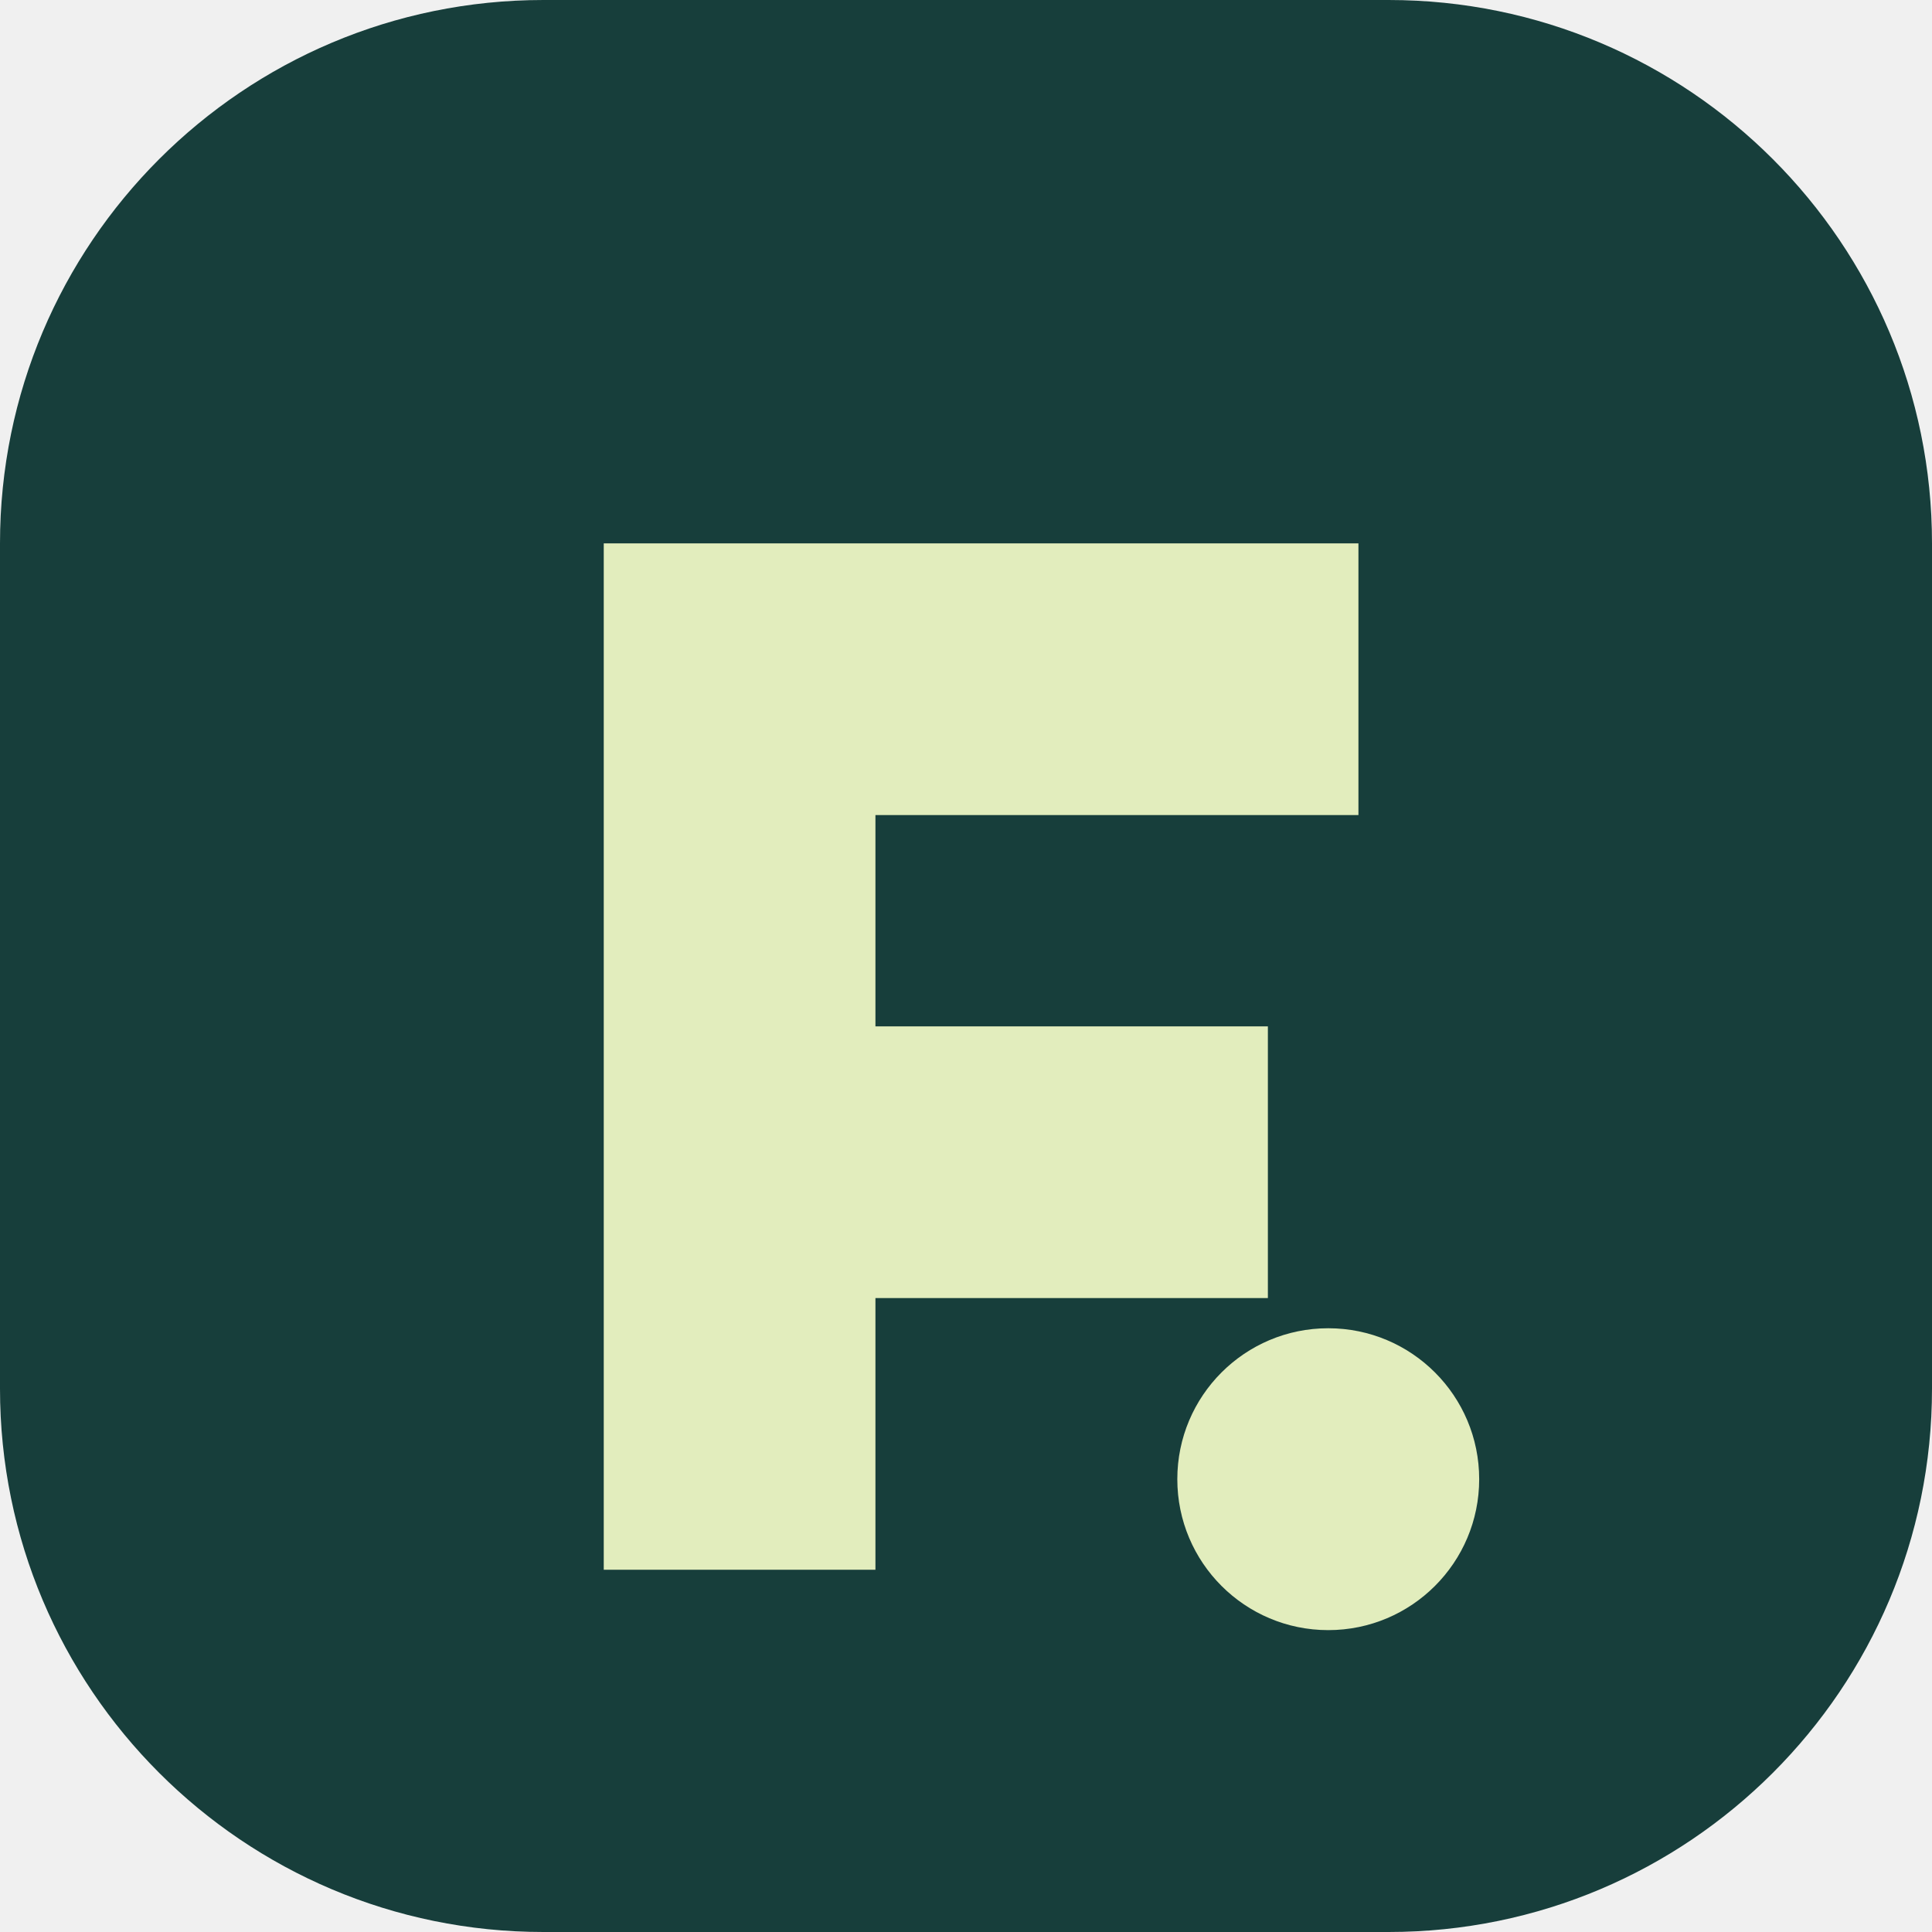
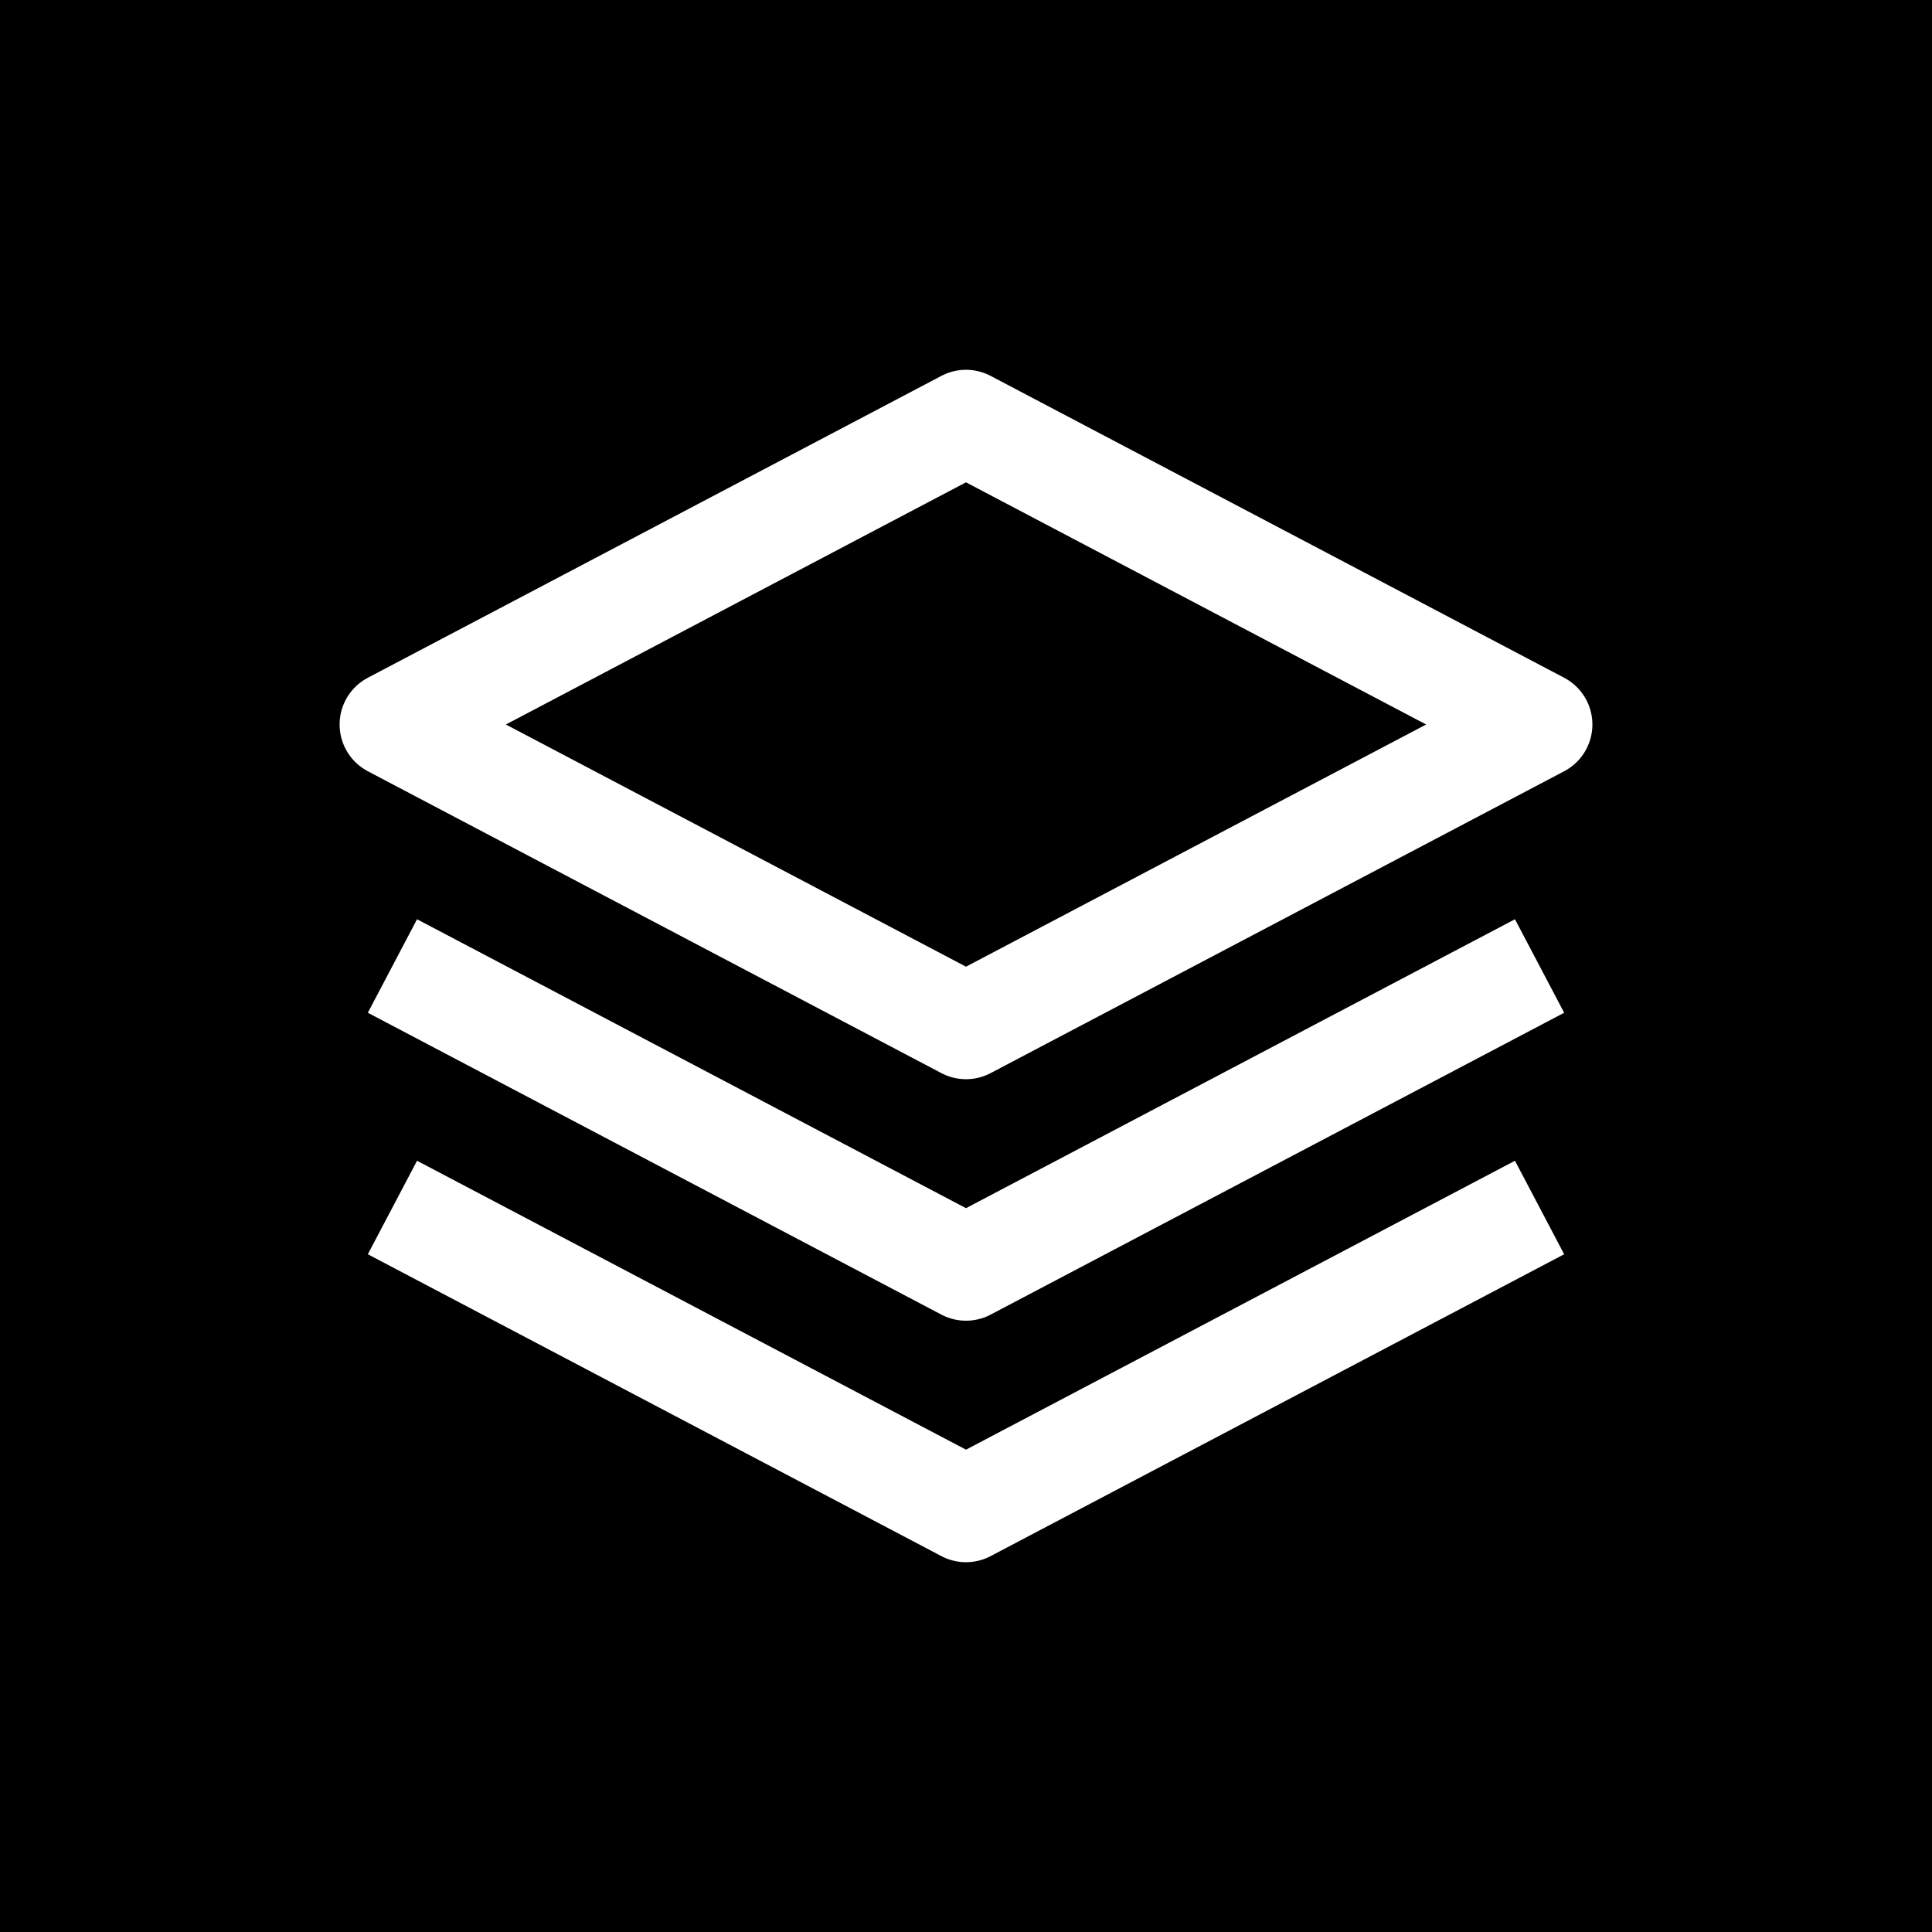
<svg xmlns="http://www.w3.org/2000/svg" viewBox="0 0 64 64">
-   <rect width="64" height="64" rx="18" fill="#173e3b" />
-   <path d="M20 18h25v9H29v7h13v9H29v9h-9z" fill="#e2edbd" />
-   <circle cx="44" cy="49" r="5" fill="#e2edbd" />
+   <rect width="64" height="64" fill="oklch(0.491 0.27 292.581)" />
+   <g fill="none" stroke="white" stroke-width="3.5" stroke-linejoin="round">
+     <path d="m32 14 19 10-19 10-19-10z" />
+     <path d="m13 32 19 10 19-10M13 40l19 10 19-10" />
+   </g>
</svg>
